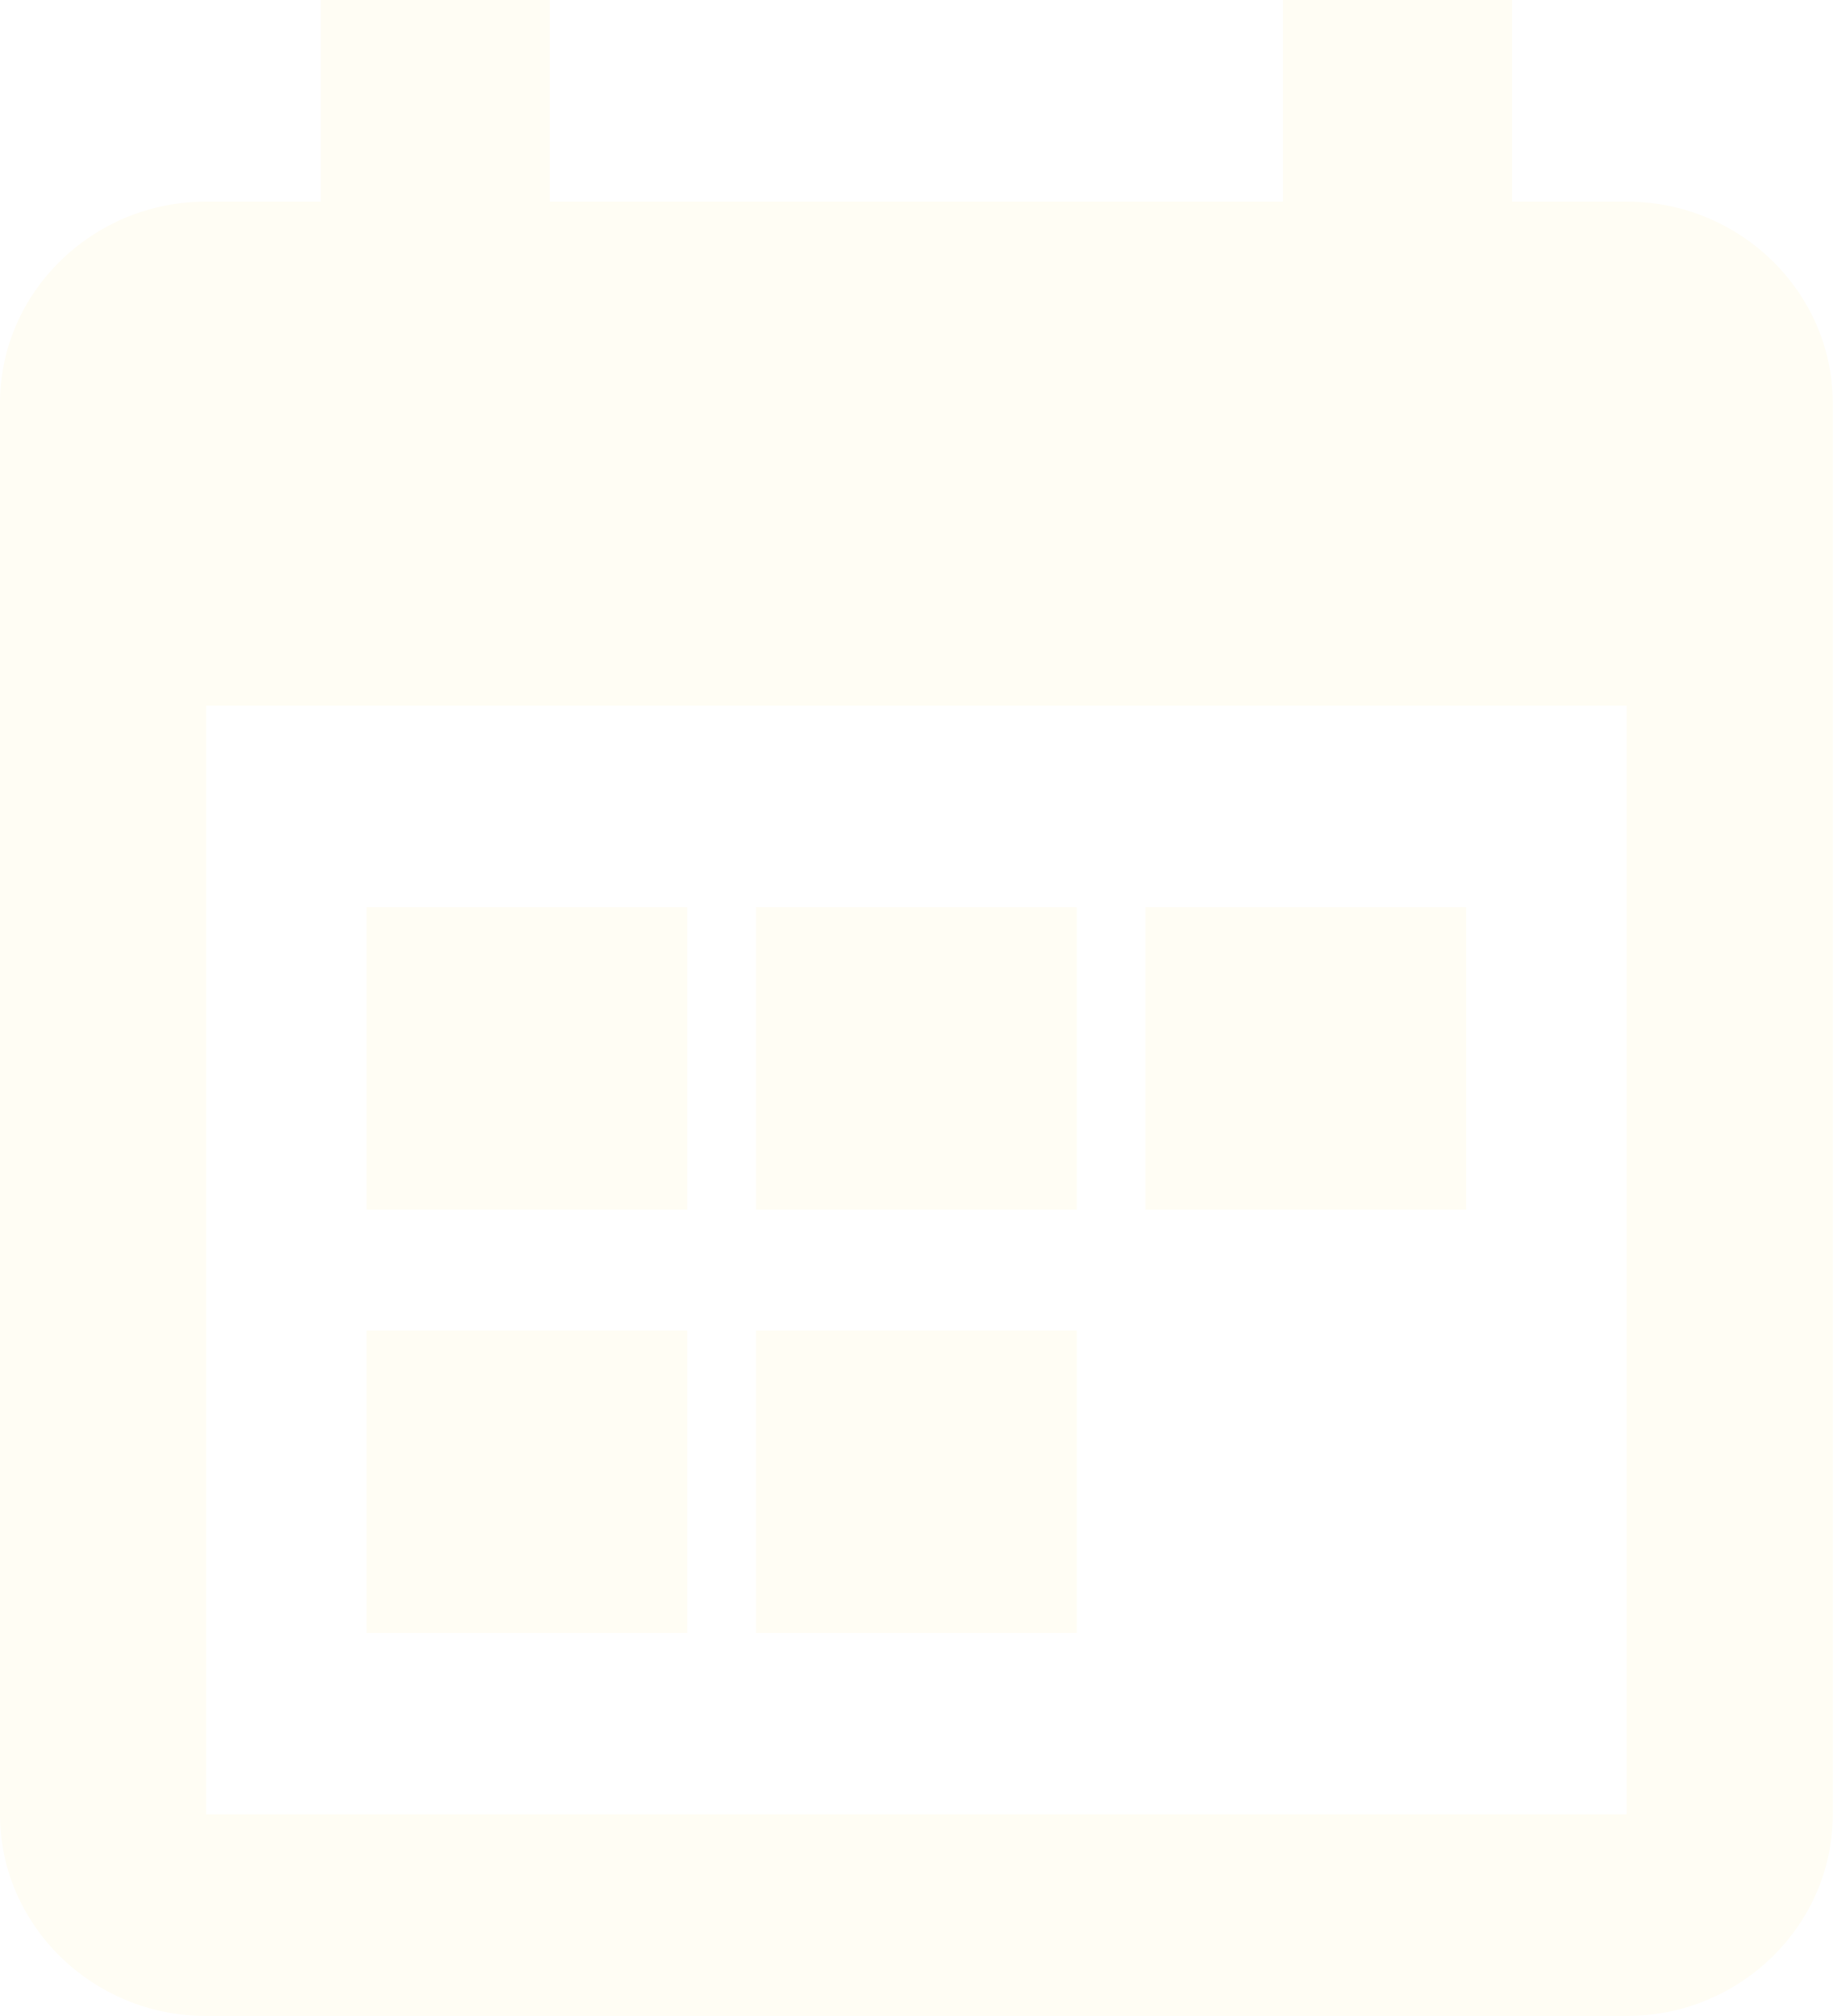
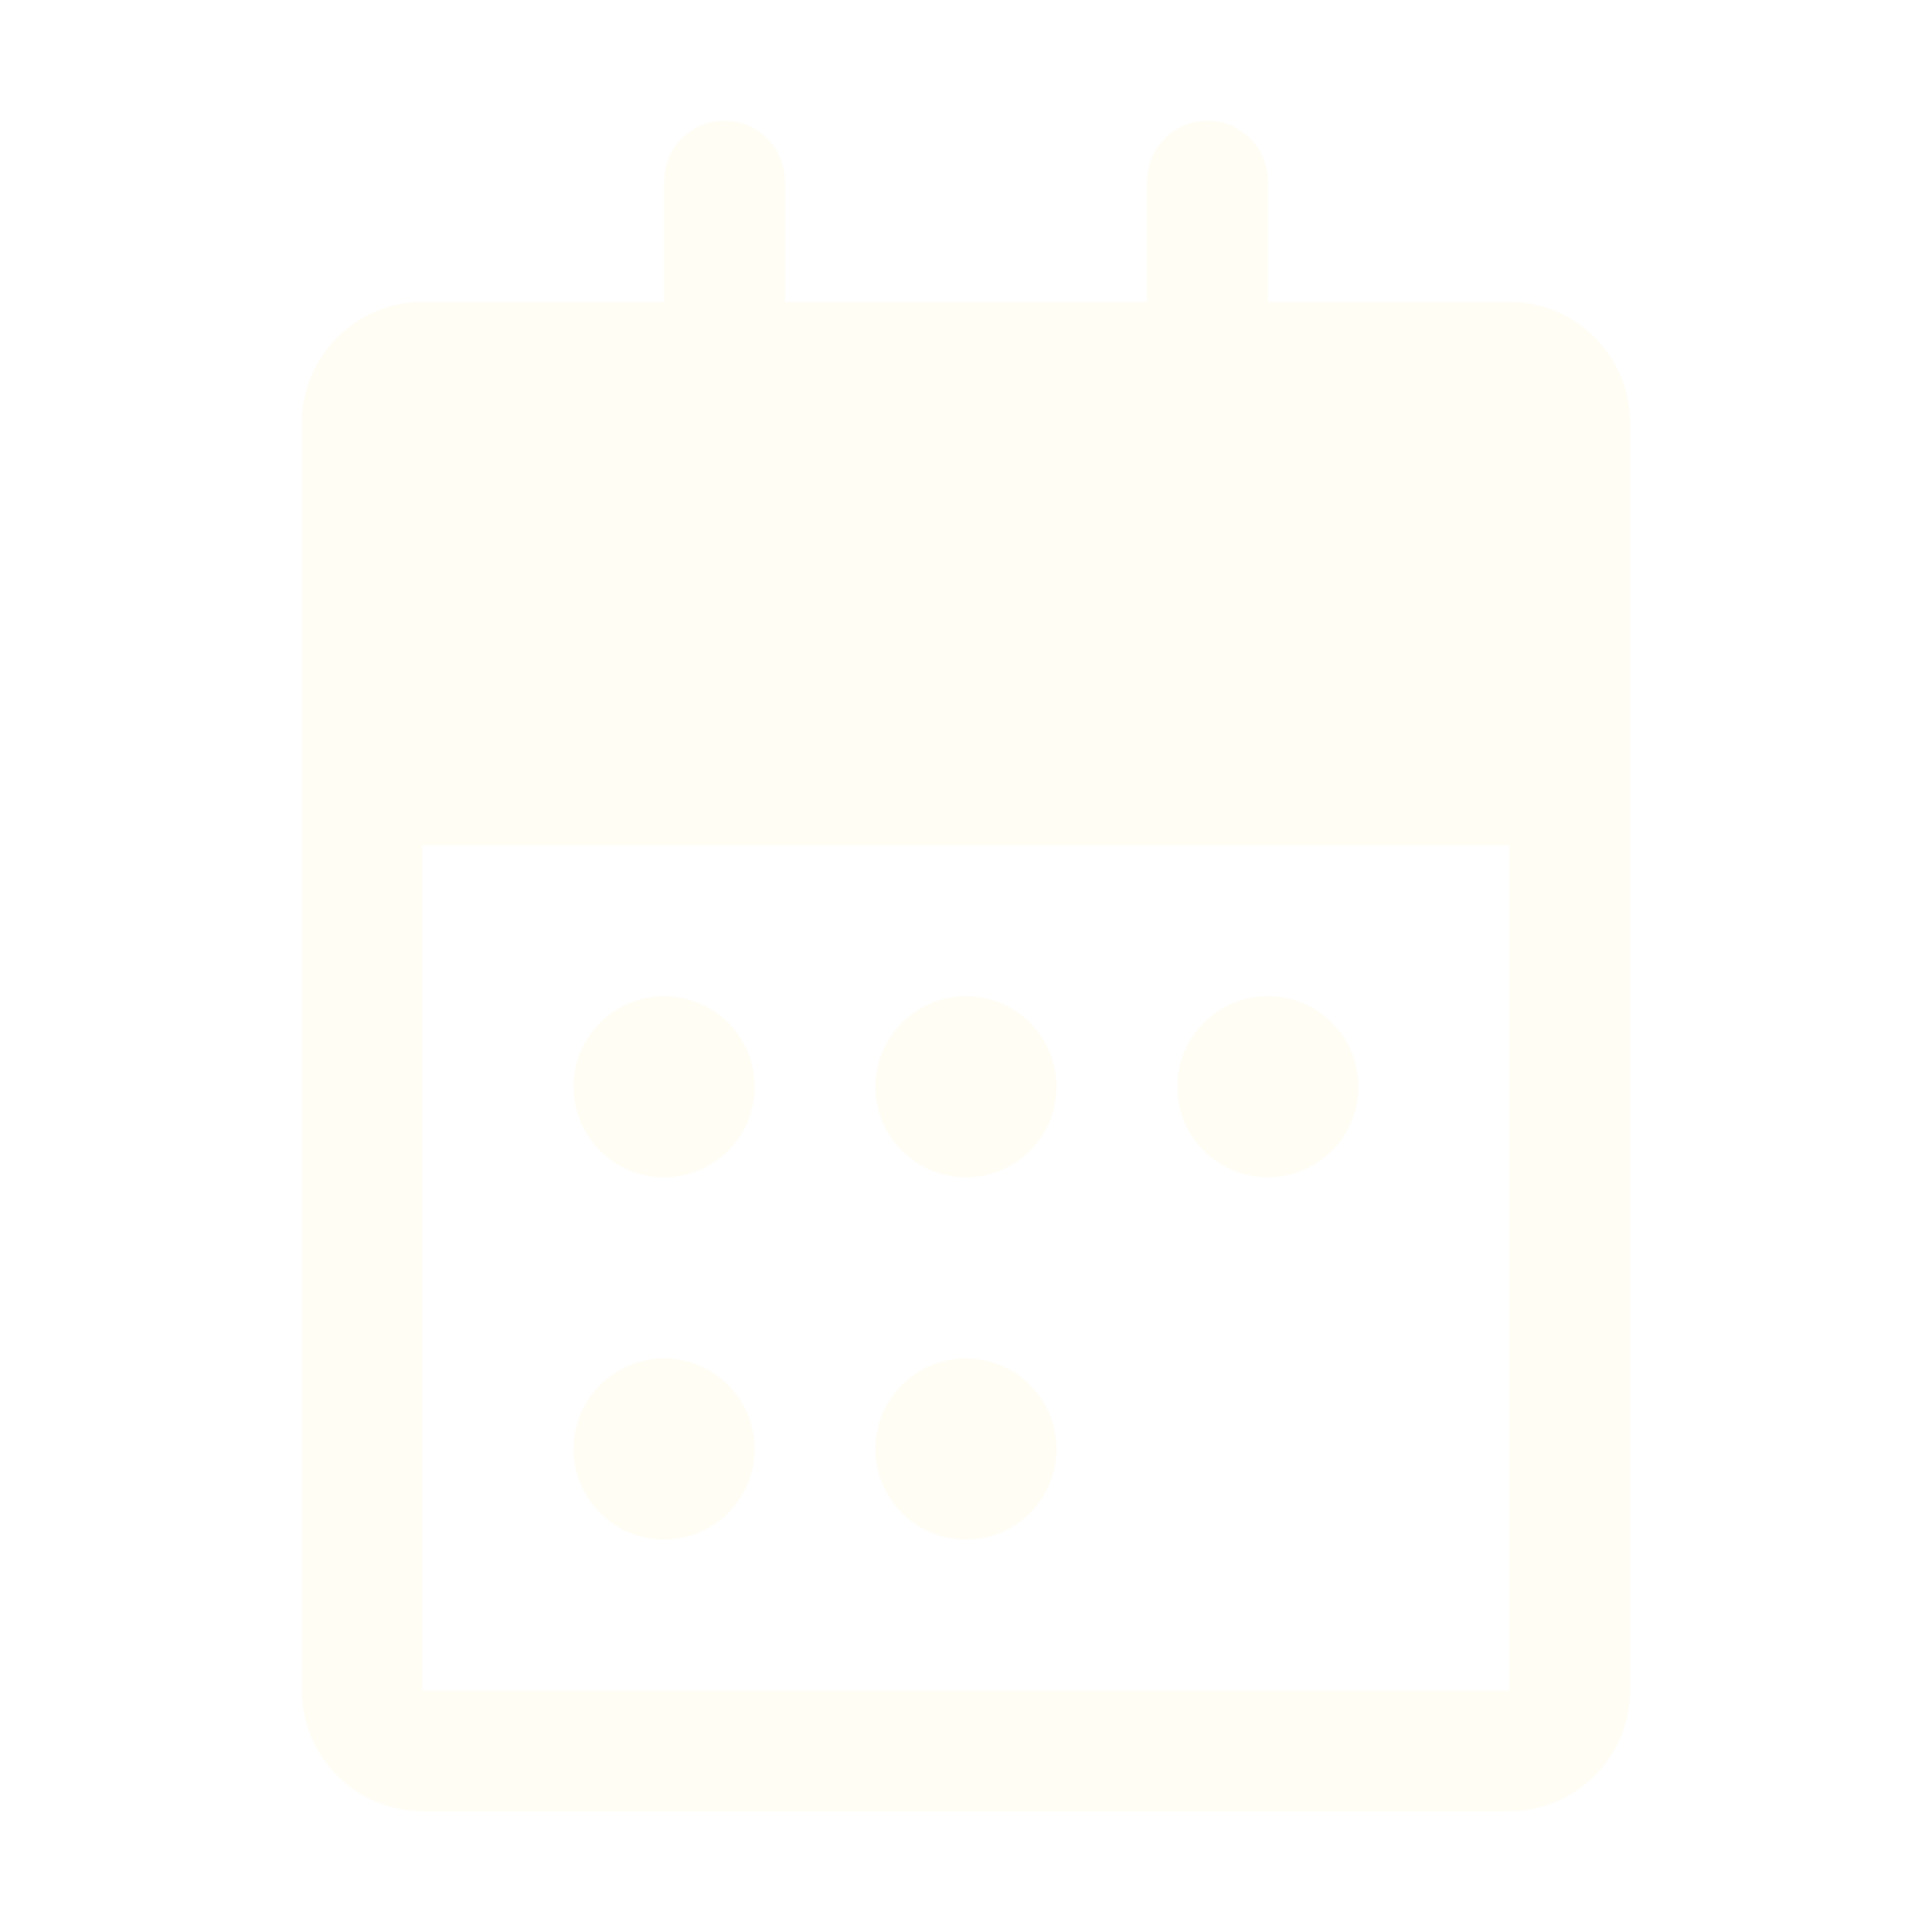
- <svg xmlns="http://www.w3.org/2000/svg" width="60" height="66" viewBox="0 0 60 66" fill="none">
-   <path d="M53.25 6.6H49.5V0H42V6.6H18V0H10.5V6.6H6.75C3.024 6.6 0 9.57 0 13.2V59.4C0 63.03 3.024 66 6.75 66H53.25C56.976 66 60 63.03 60 59.4V13.2C60 9.57 56.976 6.6 53.25 6.6ZM53.25 59.4H6.75V23.1H53.25V59.4Z" fill="#FFFDF4" />
-   <rect x="12" y="29.7" width="10.5" height="9.9" fill="#FFFDF4" />
-   <rect x="24.75" y="29.7" width="10.5" height="9.9" fill="#FFFDF4" />
-   <rect x="37.5" y="29.7" width="10.5" height="9.9" fill="#FFFDF4" />
-   <rect x="12" y="43.56" width="10.5" height="9.9" fill="#FFFDF4" />
-   <rect x="24.75" y="43.56" width="10.5" height="9.9" fill="#FFFDF4" />
+ <svg xmlns="http://www.w3.org/2000/svg" width="64" height="64" viewBox="0 0 64 64" fill="none">
+   <path fill-rule="evenodd" d="M10 14C10 11.8 11.8 10 14 10H50C52.2 10 54 11.8 54 14V56C54 58.2 52.2 60 50 60H14C11.8 60 10 58.2 10 56V14ZM14 28H50V56H14V28Z" fill="#FFFDF4" />
+   <rect x="22" y="4" width="4" height="12" rx="2" fill="#FFFDF4" />
+   <rect x="38" y="4" width="4" height="12" rx="2" fill="#FFFDF4" />
+   <circle cx="22" cy="36" r="3" fill="#FFFDF4" />
+   <circle cx="32" cy="36" r="3" fill="#FFFDF4" />
+   <circle cx="42" cy="36" r="3" fill="#FFFDF4" />
+   <circle cx="22" cy="48" r="3" fill="#FFFDF4" />
+   <circle cx="32" cy="48" r="3" fill="#FFFDF4" />
</svg>
